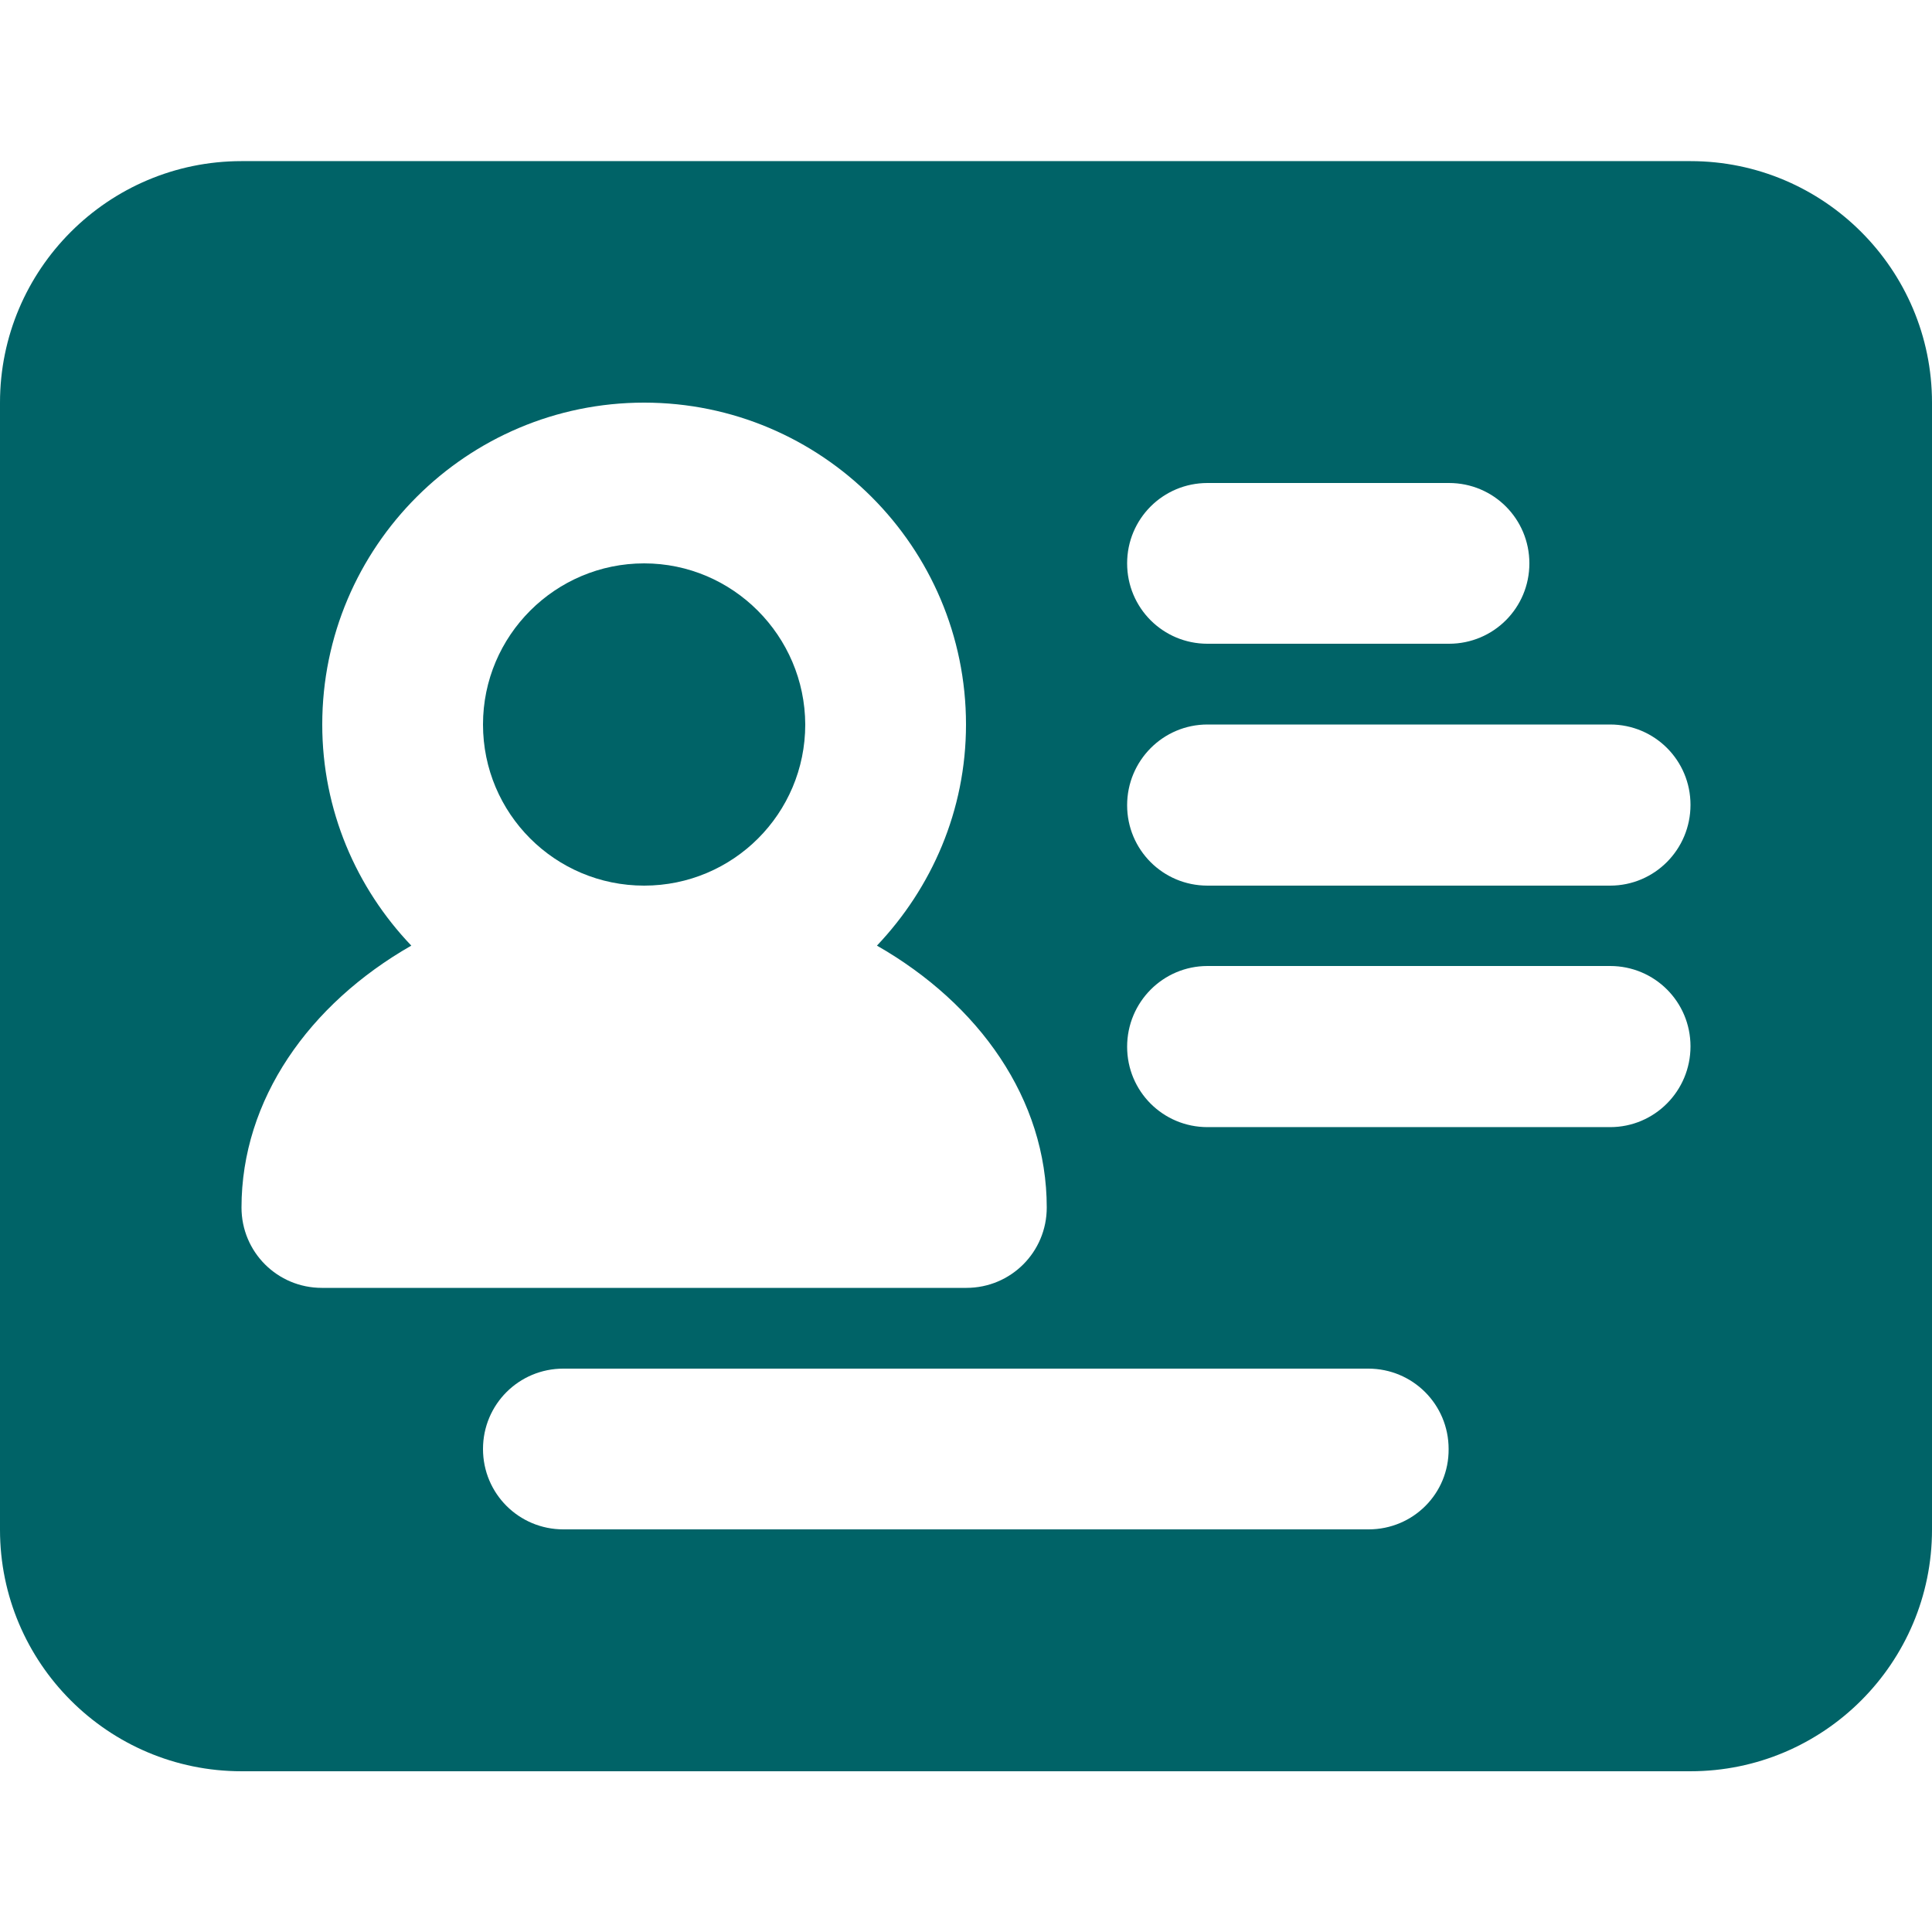
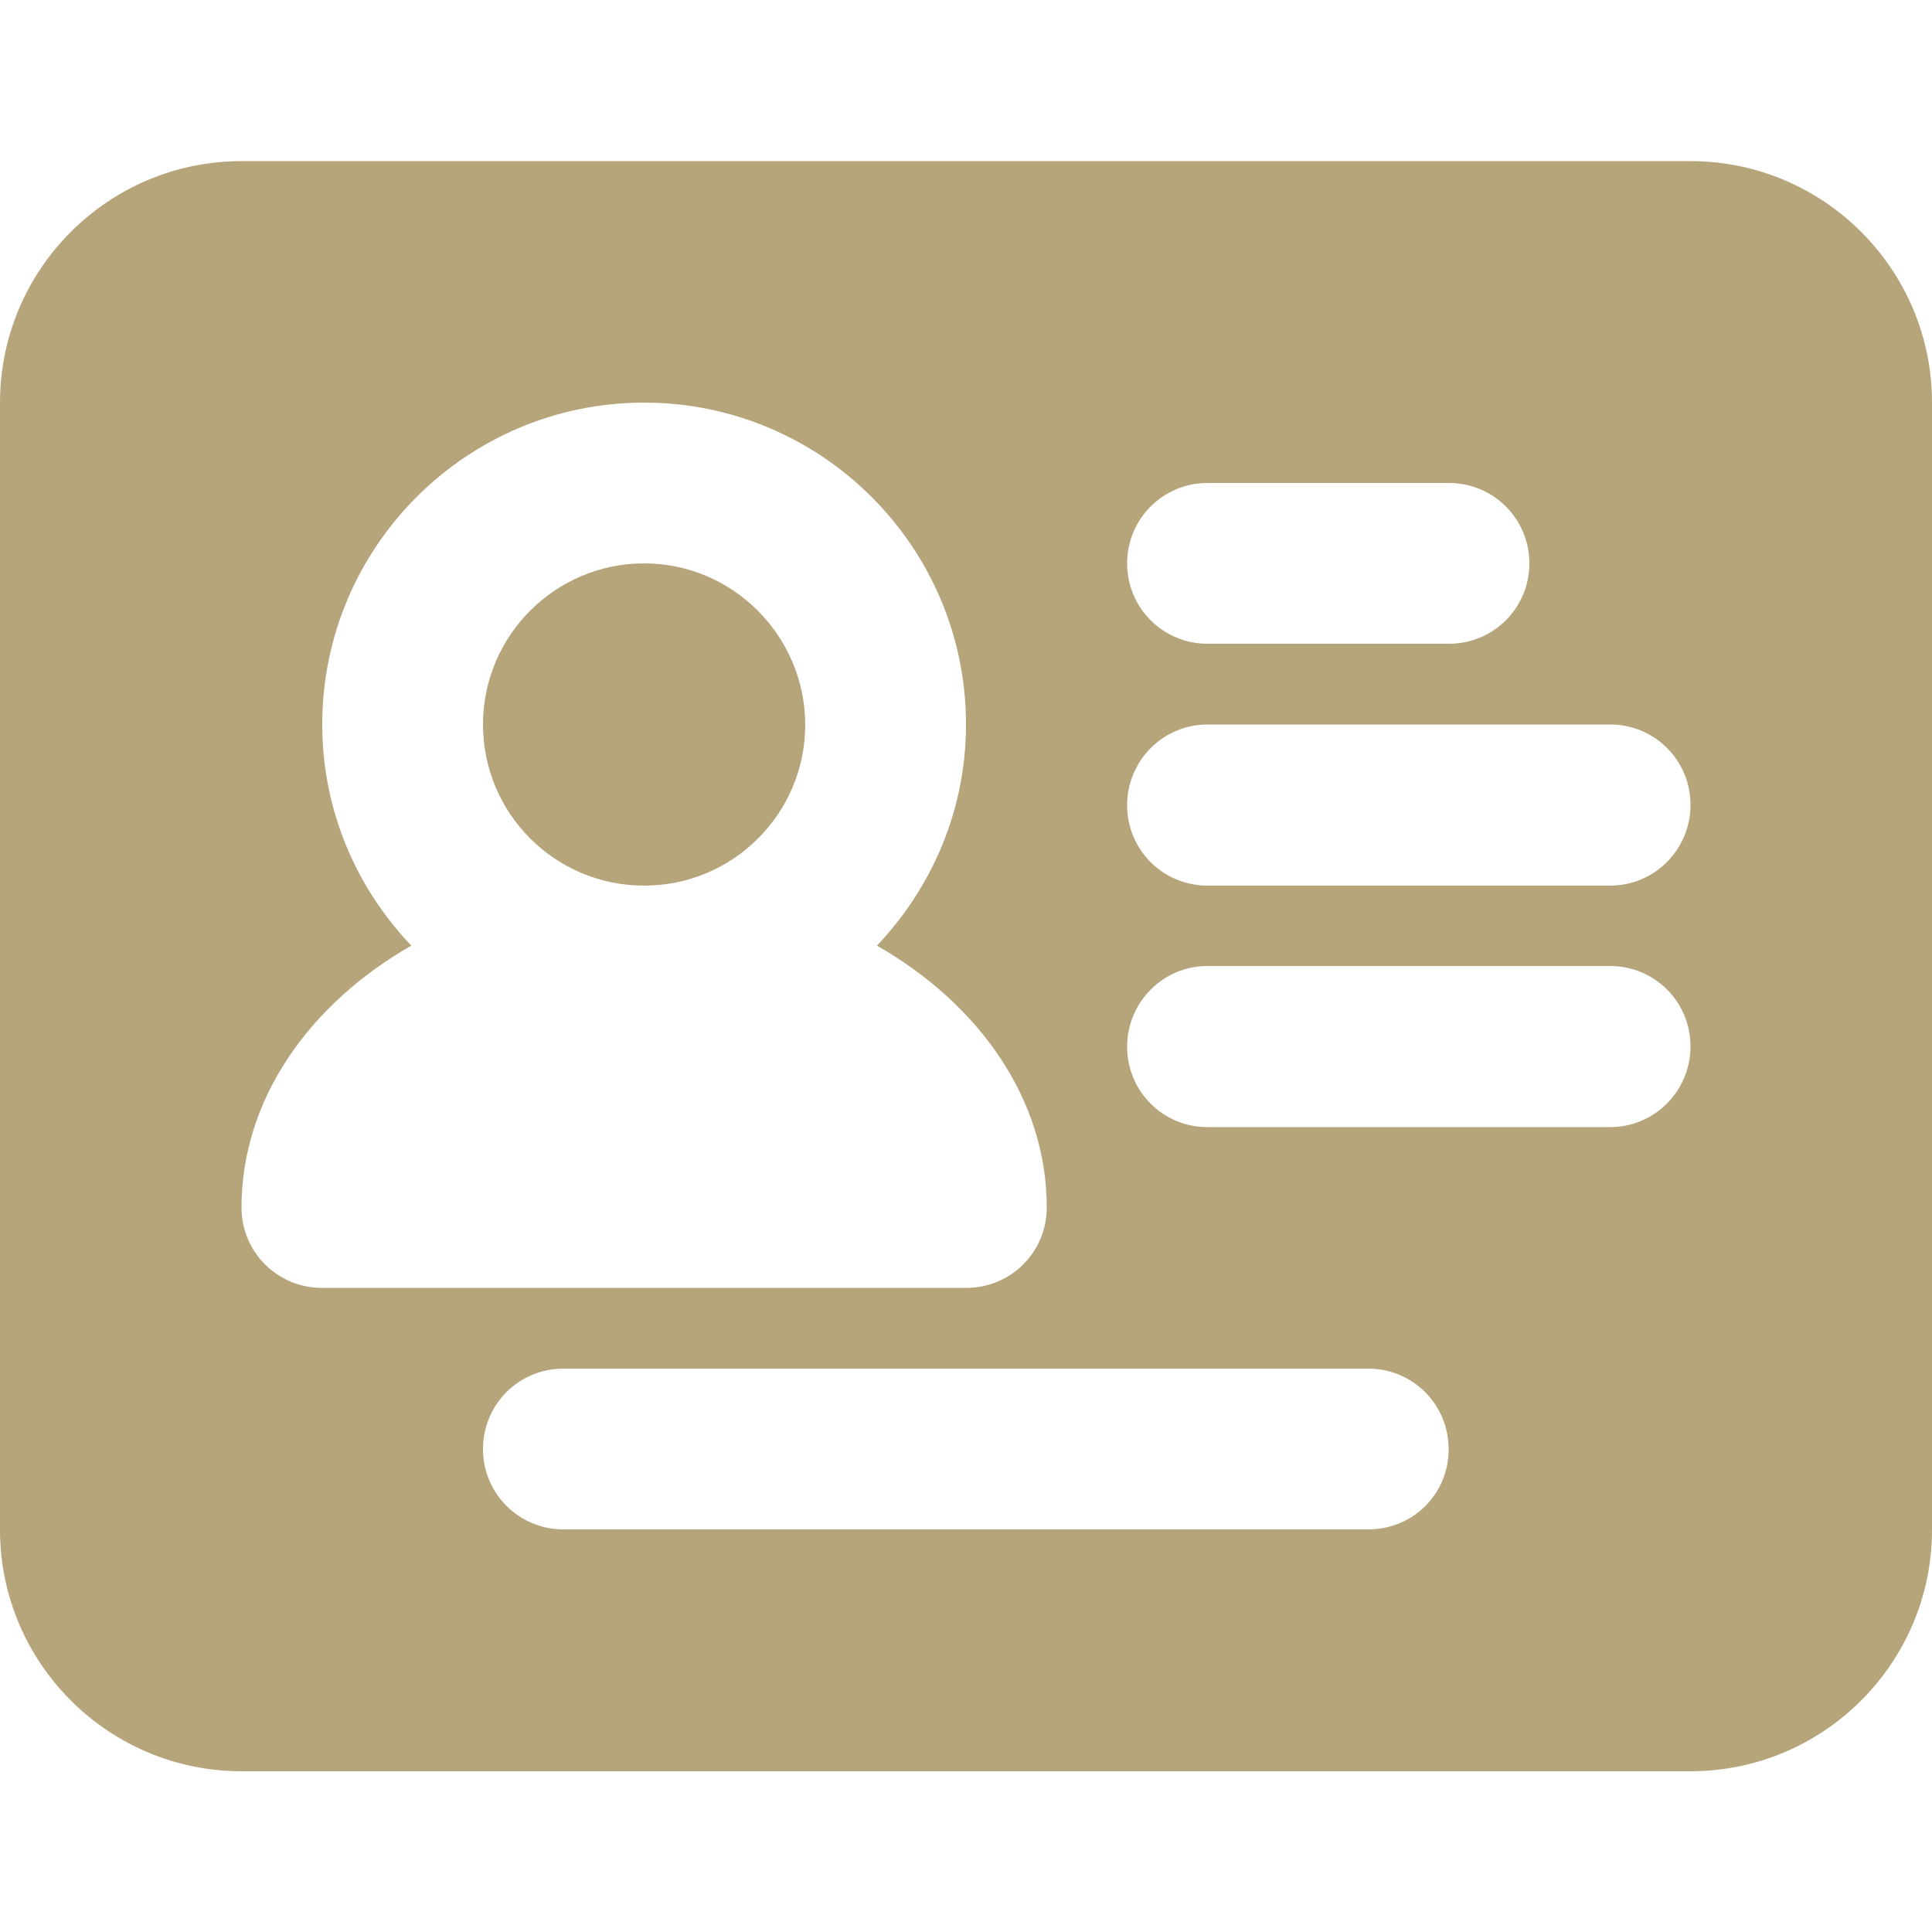
<svg xmlns="http://www.w3.org/2000/svg" version="1.1" id="Capa_1" x="0px" y="0px" viewBox="0 0 512 512" style="enable-background:new 0 0 512 512;" xml:space="preserve">
  <style type="text/css">
- 	.st0{fill:#006367;}
+ 	.st0{fill:#b6a57b;}
</style>
  <g>
    <g>
      <g>
        <path class="st0" d="M170.7,149.3c-23.5,0-42.7,19.1-42.7,42.7s19.1,42.7,42.7,42.7s42.7-19.1,42.7-42.7     C213.3,168.5,194.2,149.3,170.7,149.3z" />
        <path class="st0" d="M448,42.7H64c-35.3,0-64,28.7-64,64v298.7c0,35.3,28.7,64,64,64h384c35.3,0,64-28.7,64-64V106.7     C512,71.4,483.3,42.7,448,42.7z M320,128h64c11.8,0,21.3,9.5,21.3,21.3s-9.5,21.3-21.3,21.3h-64c-11.8,0-21.3-9.5-21.3-21.3     S308.2,128,320,128z M64,320c0-28.6,17.9-53.9,45-69.4c-14.6-15.3-23.6-35.9-23.6-58.6c0-47.1,38.3-85.3,85.3-85.3     S256,144.9,256,192c0,22.8-9.1,43.3-23.6,58.6c27.1,15.5,45,40.7,45,69.4c0,11.8-9.5,21.3-21.3,21.3H85.3     C73.5,341.3,64,331.8,64,320z M362.7,405.3H149.3c-11.8,0-21.3-9.5-21.3-21.3s9.5-21.3,21.3-21.3h213.3     c11.8,0,21.3,9.5,21.3,21.3C384,395.8,374.5,405.3,362.7,405.3z M426.7,298.7H320c-11.8,0-21.3-9.5-21.3-21.3S308.2,256,320,256     h106.7c11.8,0,21.3,9.5,21.3,21.3C448,289.1,438.5,298.7,426.7,298.7z M426.7,234.7H320c-11.8,0-21.3-9.5-21.3-21.3     S308.2,192,320,192h106.7c11.8,0,21.3,9.5,21.3,21.3S438.5,234.7,426.7,234.7z" />
      </g>
    </g>
  </g>
</svg>
